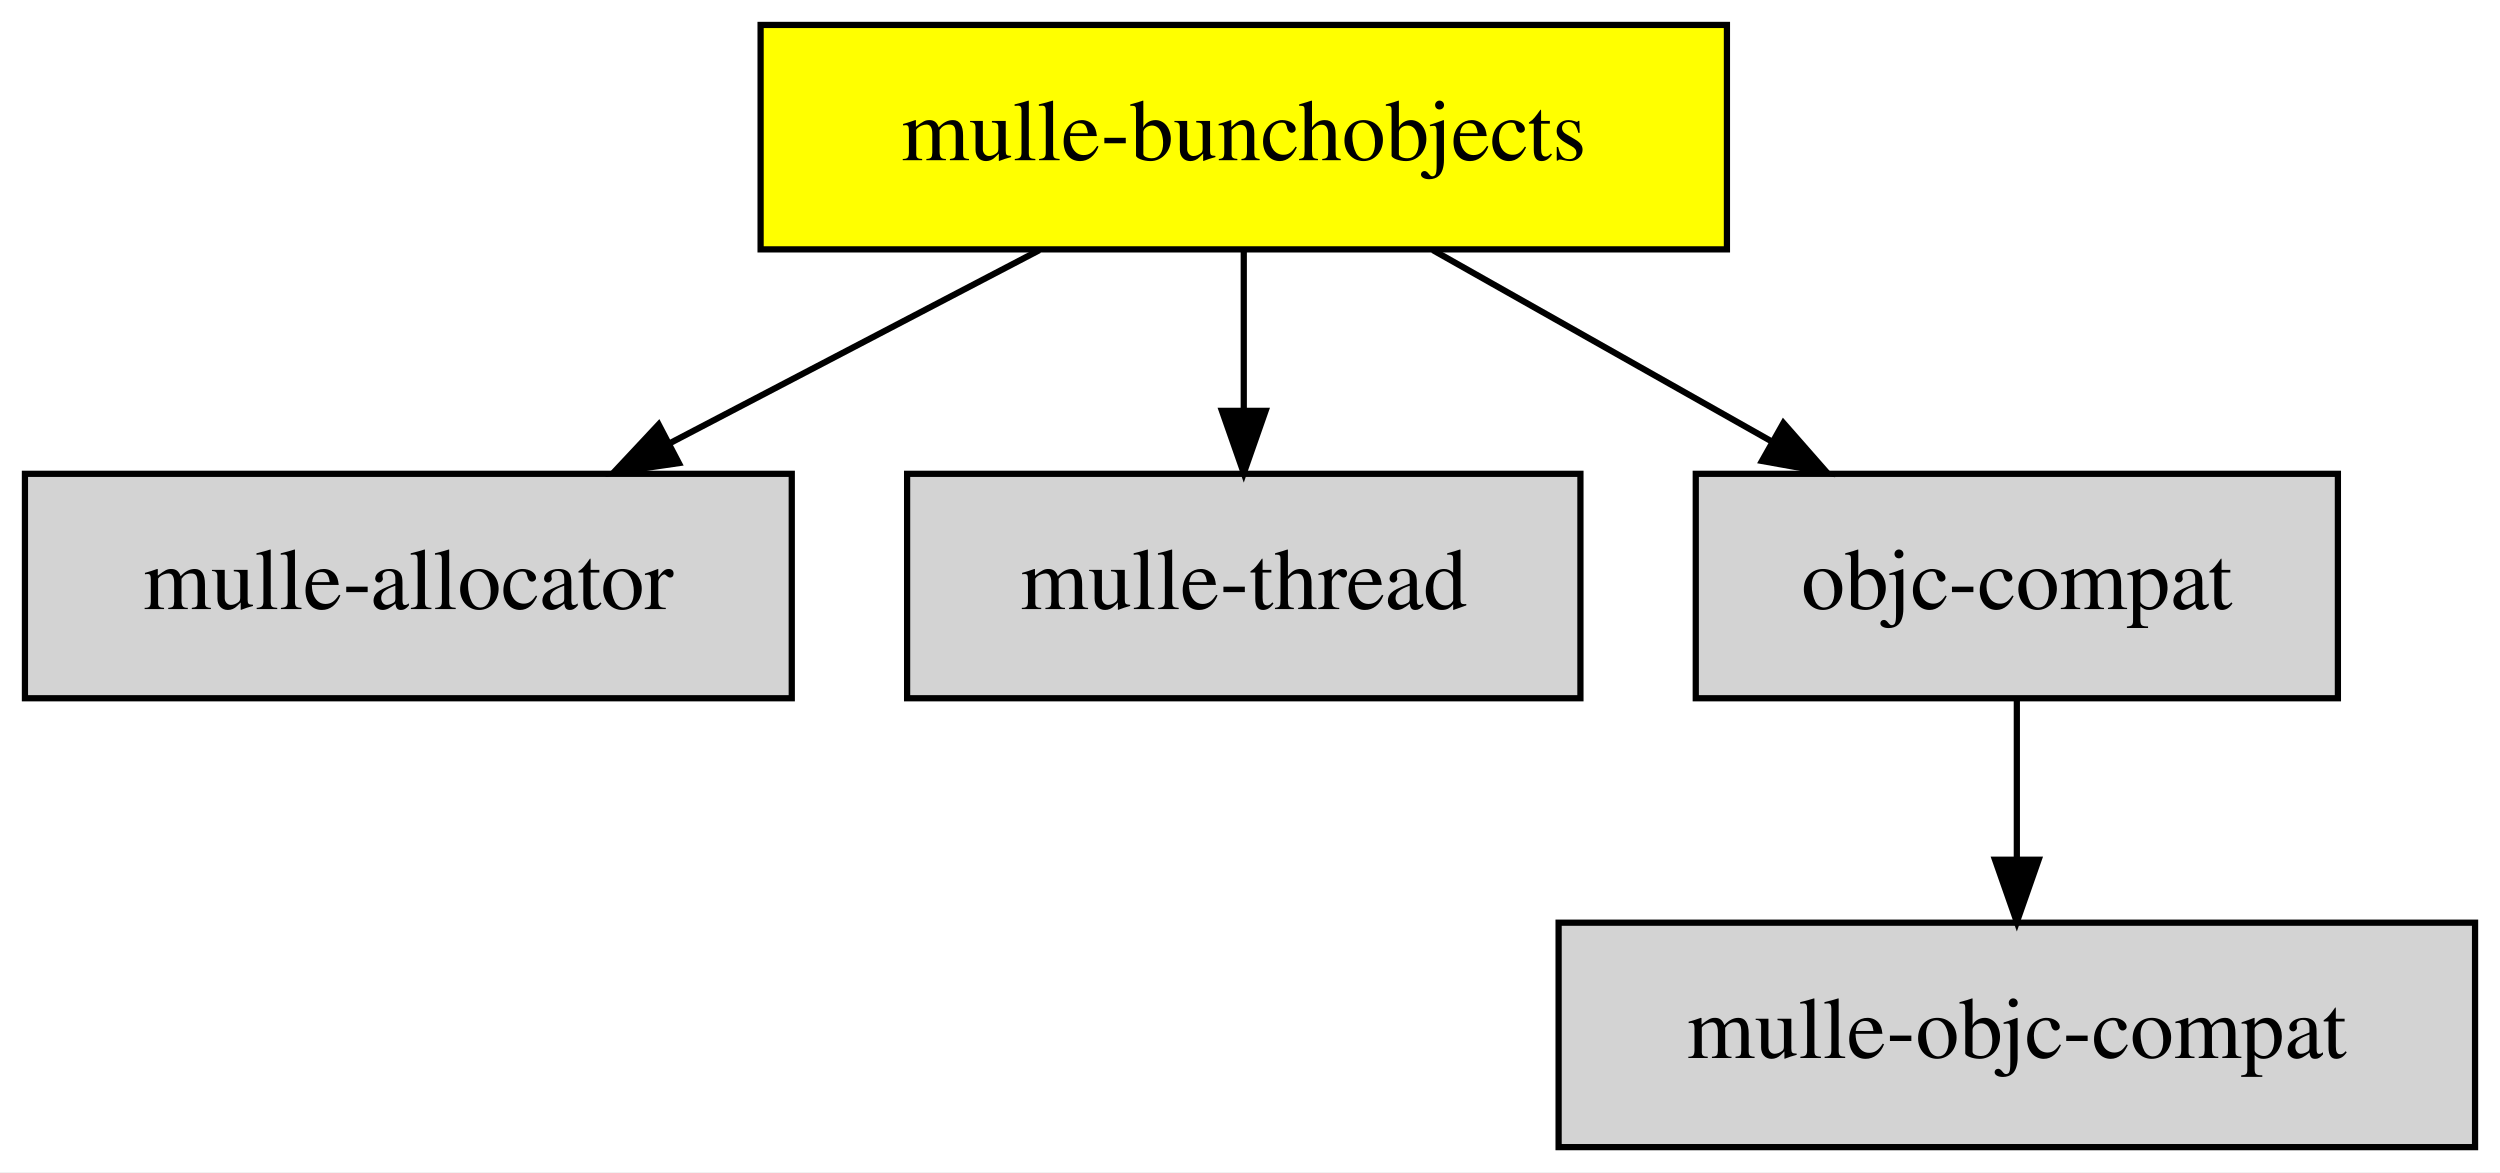
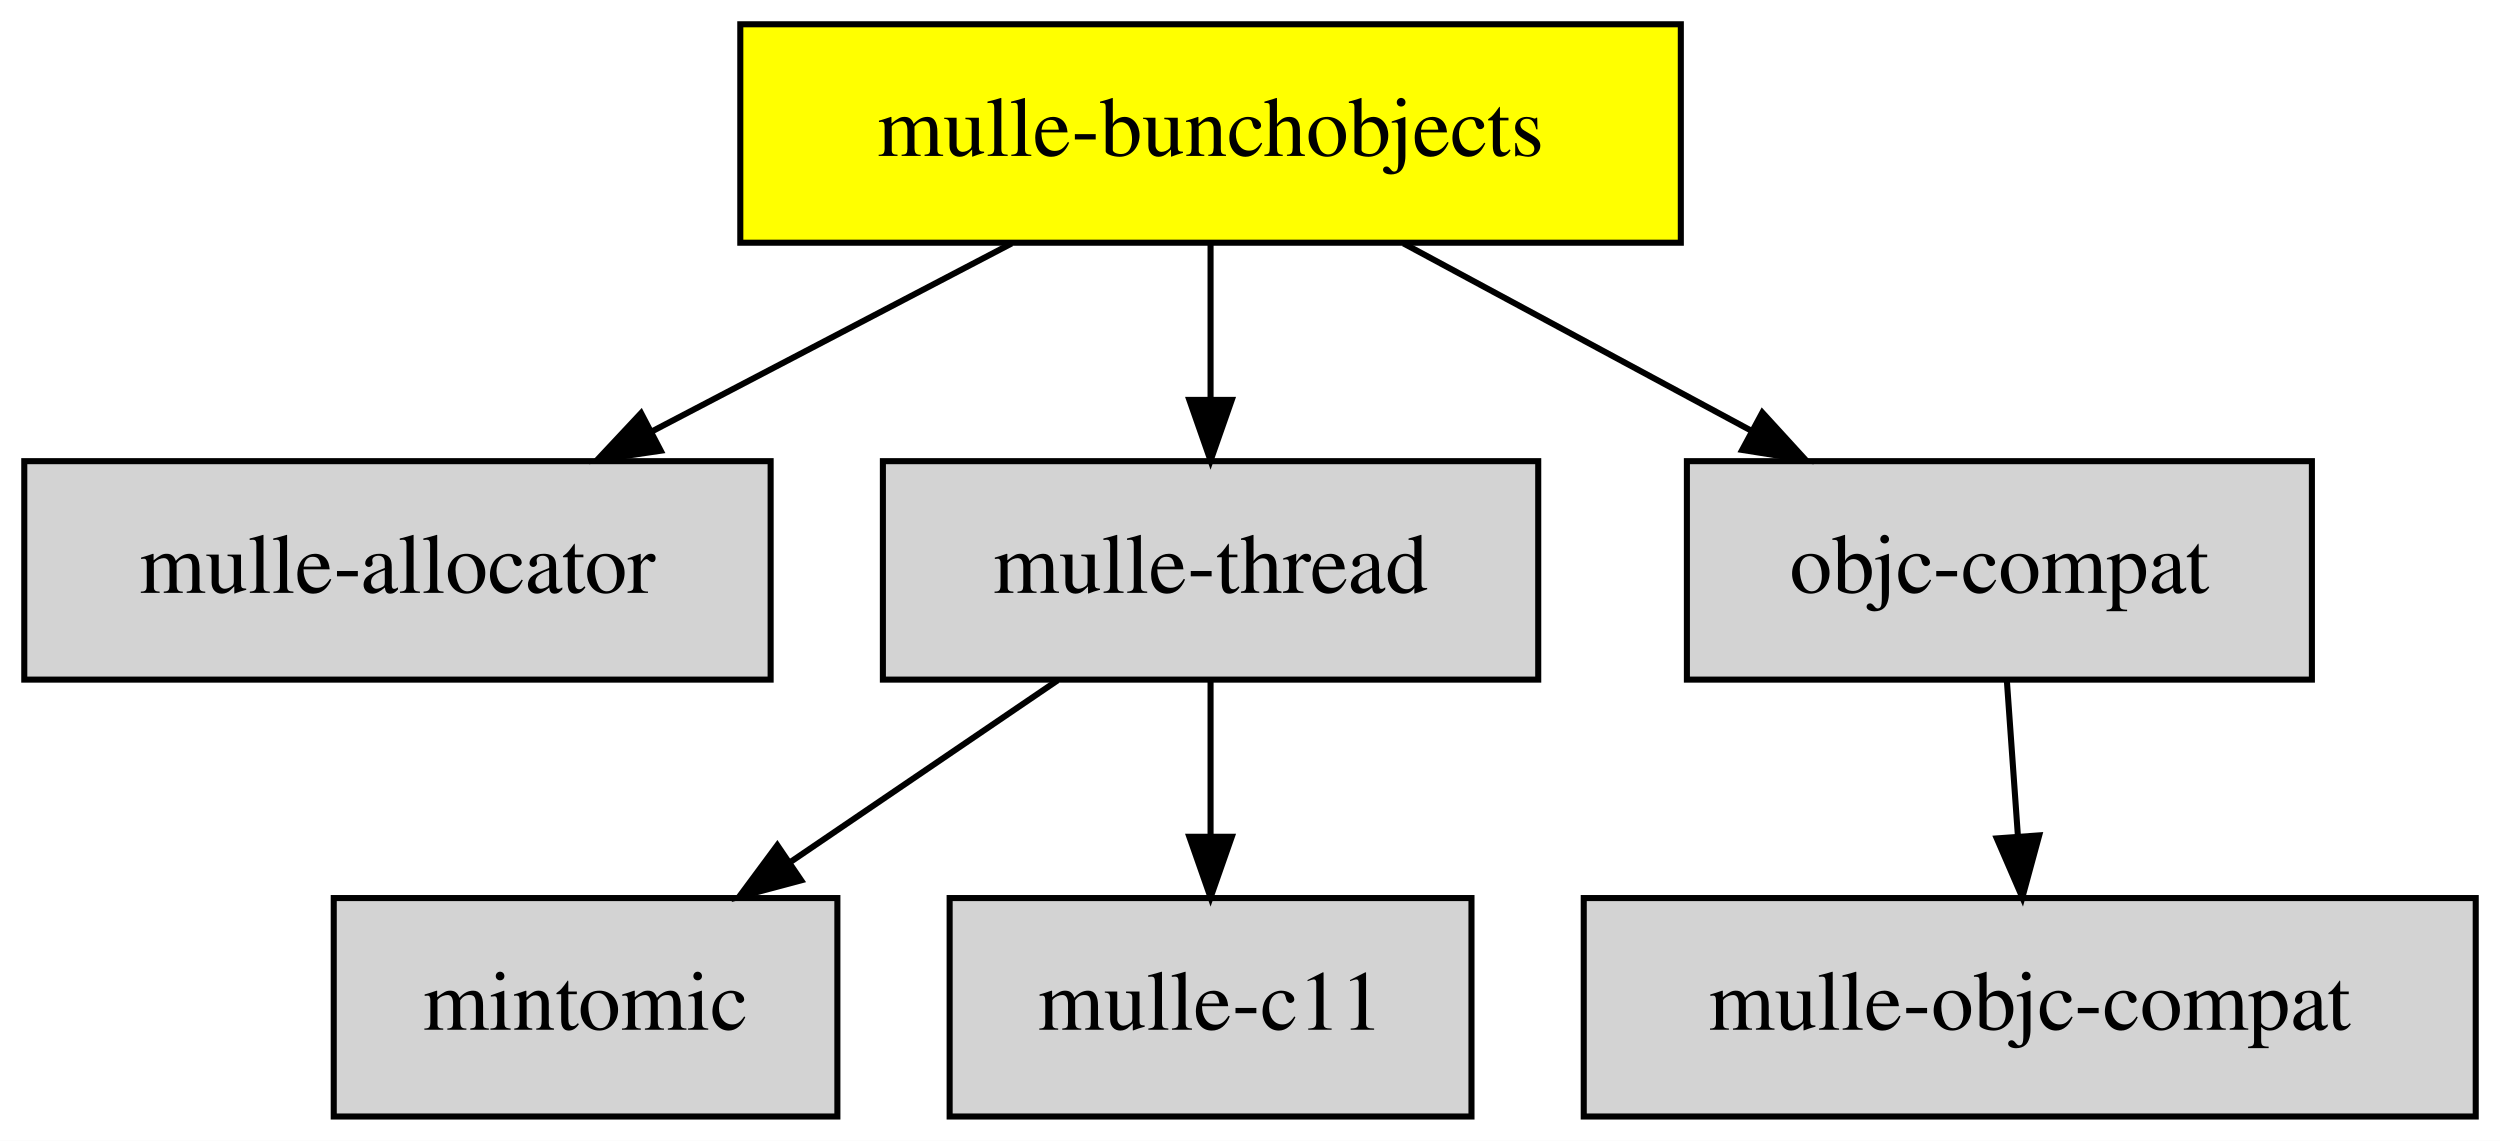
- <svg xmlns="http://www.w3.org/2000/svg" xmlns:xlink="http://www.w3.org/1999/xlink" width="401pt" height="188pt" viewBox="0.00 0.00 401.00 188.00">
+ <svg xmlns="http://www.w3.org/2000/svg" xmlns:xlink="http://www.w3.org/1999/xlink" width="412pt" height="188pt" viewBox="0.00 0.00 412.00 188.00">
  <g id="graph0" class="graph" transform="scale(1 1) rotate(0) translate(4 184)">
-     <polygon fill="white" stroke="transparent" points="-4,4 -4,-184 397,-184 397,4 -4,4" />
+     <polygon fill="white" stroke="transparent" points="-4,4 -4,-184 408,-184 408,4 -4,4" />
    <g id="node1" class="node">
      <polygon fill="yellow" stroke="black" points="273,-180 118,-180 118,-144 273,-144 273,-180" />
      <text text-anchor="middle" x="195.5" y="-158.3" font-family="Times,serif" font-size="14.00">mulle-bunchobjects</text>
    </g>
-     <g id="node2" class="node">
-       <g id="a_node2">
+     <g id="node3" class="node">
+       <g id="a_node3">
        <a xlink:href="https://github.com/mulle-c/mulle-allocator" xlink:title="mulle-allocator">
          <polygon fill="lightgrey" stroke="black" points="123,-108 0,-108 0,-72 123,-72 123,-108" />
          <text text-anchor="middle" x="61.5" y="-86.3" font-family="Times,serif" font-size="14.00">mulle-allocator</text>
        </a>
      </g>
    </g>
    <g id="edge1" class="edge">
      <path fill="none" stroke="black" d="M162.72,-143.88C144.87,-134.55 122.6,-122.92 103.5,-112.94" />
      <polygon fill="black" stroke="black" points="104.89,-109.72 94.41,-108.19 101.65,-115.92 104.89,-109.72" />
    </g>
-     <g id="node3" class="node">
-       <g id="a_node3">
+     <g id="node4" class="node">
+       <g id="a_node4">
        <a xlink:href="https://github.com/mulle-concurrent/mulle-thread" xlink:title="mulle-thread">
          <polygon fill="lightgrey" stroke="black" points="249.5,-108 141.5,-108 141.5,-72 249.5,-72 249.5,-108" />
          <text text-anchor="middle" x="195.5" y="-86.3" font-family="Times,serif" font-size="14.00">mulle-thread</text>
        </a>
      </g>
    </g>
    <g id="edge2" class="edge">
      <path fill="none" stroke="black" d="M195.5,-143.7C195.5,-135.98 195.5,-126.71 195.5,-118.11" />
      <polygon fill="black" stroke="black" points="199,-118.1 195.5,-108.1 192,-118.1 199,-118.1" />
    </g>
-     <g id="node4" class="node">
-       <g id="a_node4">
+     <g id="node5" class="node">
+       <g id="a_node5">
        <a xlink:href="https://github.com/MulleFoundation/objc-compat" xlink:title="objc-compat">
-           <polygon fill="lightgrey" stroke="black" points="371,-108 268,-108 268,-72 371,-72 371,-108" />
-           <text text-anchor="middle" x="319.5" y="-86.3" font-family="Times,serif" font-size="14.00">objc-compat</text>
+           <polygon fill="lightgrey" stroke="black" points="377,-108 274,-108 274,-72 377,-72 377,-108" />
+           <text text-anchor="middle" x="325.5" y="-86.3" font-family="Times,serif" font-size="14.00">objc-compat</text>
        </a>
      </g>
    </g>
    <g id="edge3" class="edge">
-       <path fill="none" stroke="black" d="M225.83,-143.88C242.2,-134.64 262.58,-123.13 280.15,-113.21" />
-       <polygon fill="black" stroke="black" points="282.06,-116.15 289.05,-108.19 278.62,-110.06 282.06,-116.15" />
+       <path fill="none" stroke="black" d="M227.3,-143.88C244.61,-134.55 266.22,-122.92 284.76,-112.94" />
+       <polygon fill="black" stroke="black" points="286.43,-116.01 293.58,-108.19 283.11,-109.85 286.43,-116.01" />
    </g>
-     <g id="node5" class="node">
-       <g id="a_node5">
-         <a xlink:href="https://github.com/mulle-objc/mulle-objc-compat" xlink:title="mulle-objc-compat">
-           <polygon fill="lightgrey" stroke="black" points="393,-36 246,-36 246,0 393,0 393,-36" />
-           <text text-anchor="middle" x="319.5" y="-14.3" font-family="Times,serif" font-size="14.00">mulle-objc-compat</text>
+     <g id="node2" class="node">
+       <g id="a_node2">
+         <a xlink:href="https://github.com/mulle-concurrent/mintomic" xlink:title="mintomic">
+           <polygon fill="lightgrey" stroke="black" points="134,-36 51,-36 51,0 134,0 134,-36" />
+           <text text-anchor="middle" x="92.5" y="-14.3" font-family="Times,serif" font-size="14.00">mintomic</text>
        </a>
      </g>
    </g>
    <g id="edge4" class="edge">
-       <path fill="none" stroke="black" d="M319.5,-71.7C319.5,-63.98 319.5,-54.71 319.5,-46.11" />
-       <polygon fill="black" stroke="black" points="323,-46.1 319.5,-36.1 316,-46.1 323,-46.1" />
+       <path fill="none" stroke="black" d="M170.3,-71.88C157.09,-62.89 140.71,-51.76 126.39,-42.03" />
+       <polygon fill="black" stroke="black" points="128.03,-38.92 117.79,-36.19 124.1,-44.71 128.03,-38.92" />
+     </g>
+     <g id="node6" class="node">
+       <g id="a_node6">
+         <a xlink:href="https://github.com/mulle-c/mulle-c11" xlink:title="mulle-c11">
+           <polygon fill="lightgrey" stroke="black" points="238.5,-36 152.5,-36 152.5,0 238.5,0 238.5,-36" />
+           <text text-anchor="middle" x="195.5" y="-14.3" font-family="Times,serif" font-size="14.00">mulle-c11</text>
+         </a>
+       </g>
+     </g>
+     <g id="edge5" class="edge">
+       <path fill="none" stroke="black" d="M195.5,-71.7C195.5,-63.98 195.5,-54.71 195.5,-46.11" />
+       <polygon fill="black" stroke="black" points="199,-46.1 195.5,-36.1 192,-46.1 199,-46.1" />
+     </g>
+     <g id="node7" class="node">
+       <g id="a_node7">
+         <a xlink:href="https://github.com/mulle-objc/mulle-objc-compat" xlink:title="mulle-objc-compat">
+           <polygon fill="lightgrey" stroke="black" points="404,-36 257,-36 257,0 404,0 404,-36" />
+           <text text-anchor="middle" x="330.5" y="-14.3" font-family="Times,serif" font-size="14.00">mulle-objc-compat</text>
+         </a>
+       </g>
+     </g>
+     <g id="edge6" class="edge">
+       <path fill="none" stroke="black" d="M326.74,-71.7C327.29,-63.98 327.95,-54.71 328.56,-46.11" />
+       <polygon fill="black" stroke="black" points="332.06,-46.33 329.28,-36.1 325.07,-45.83 332.06,-46.33" />
    </g>
  </g>
</svg>
